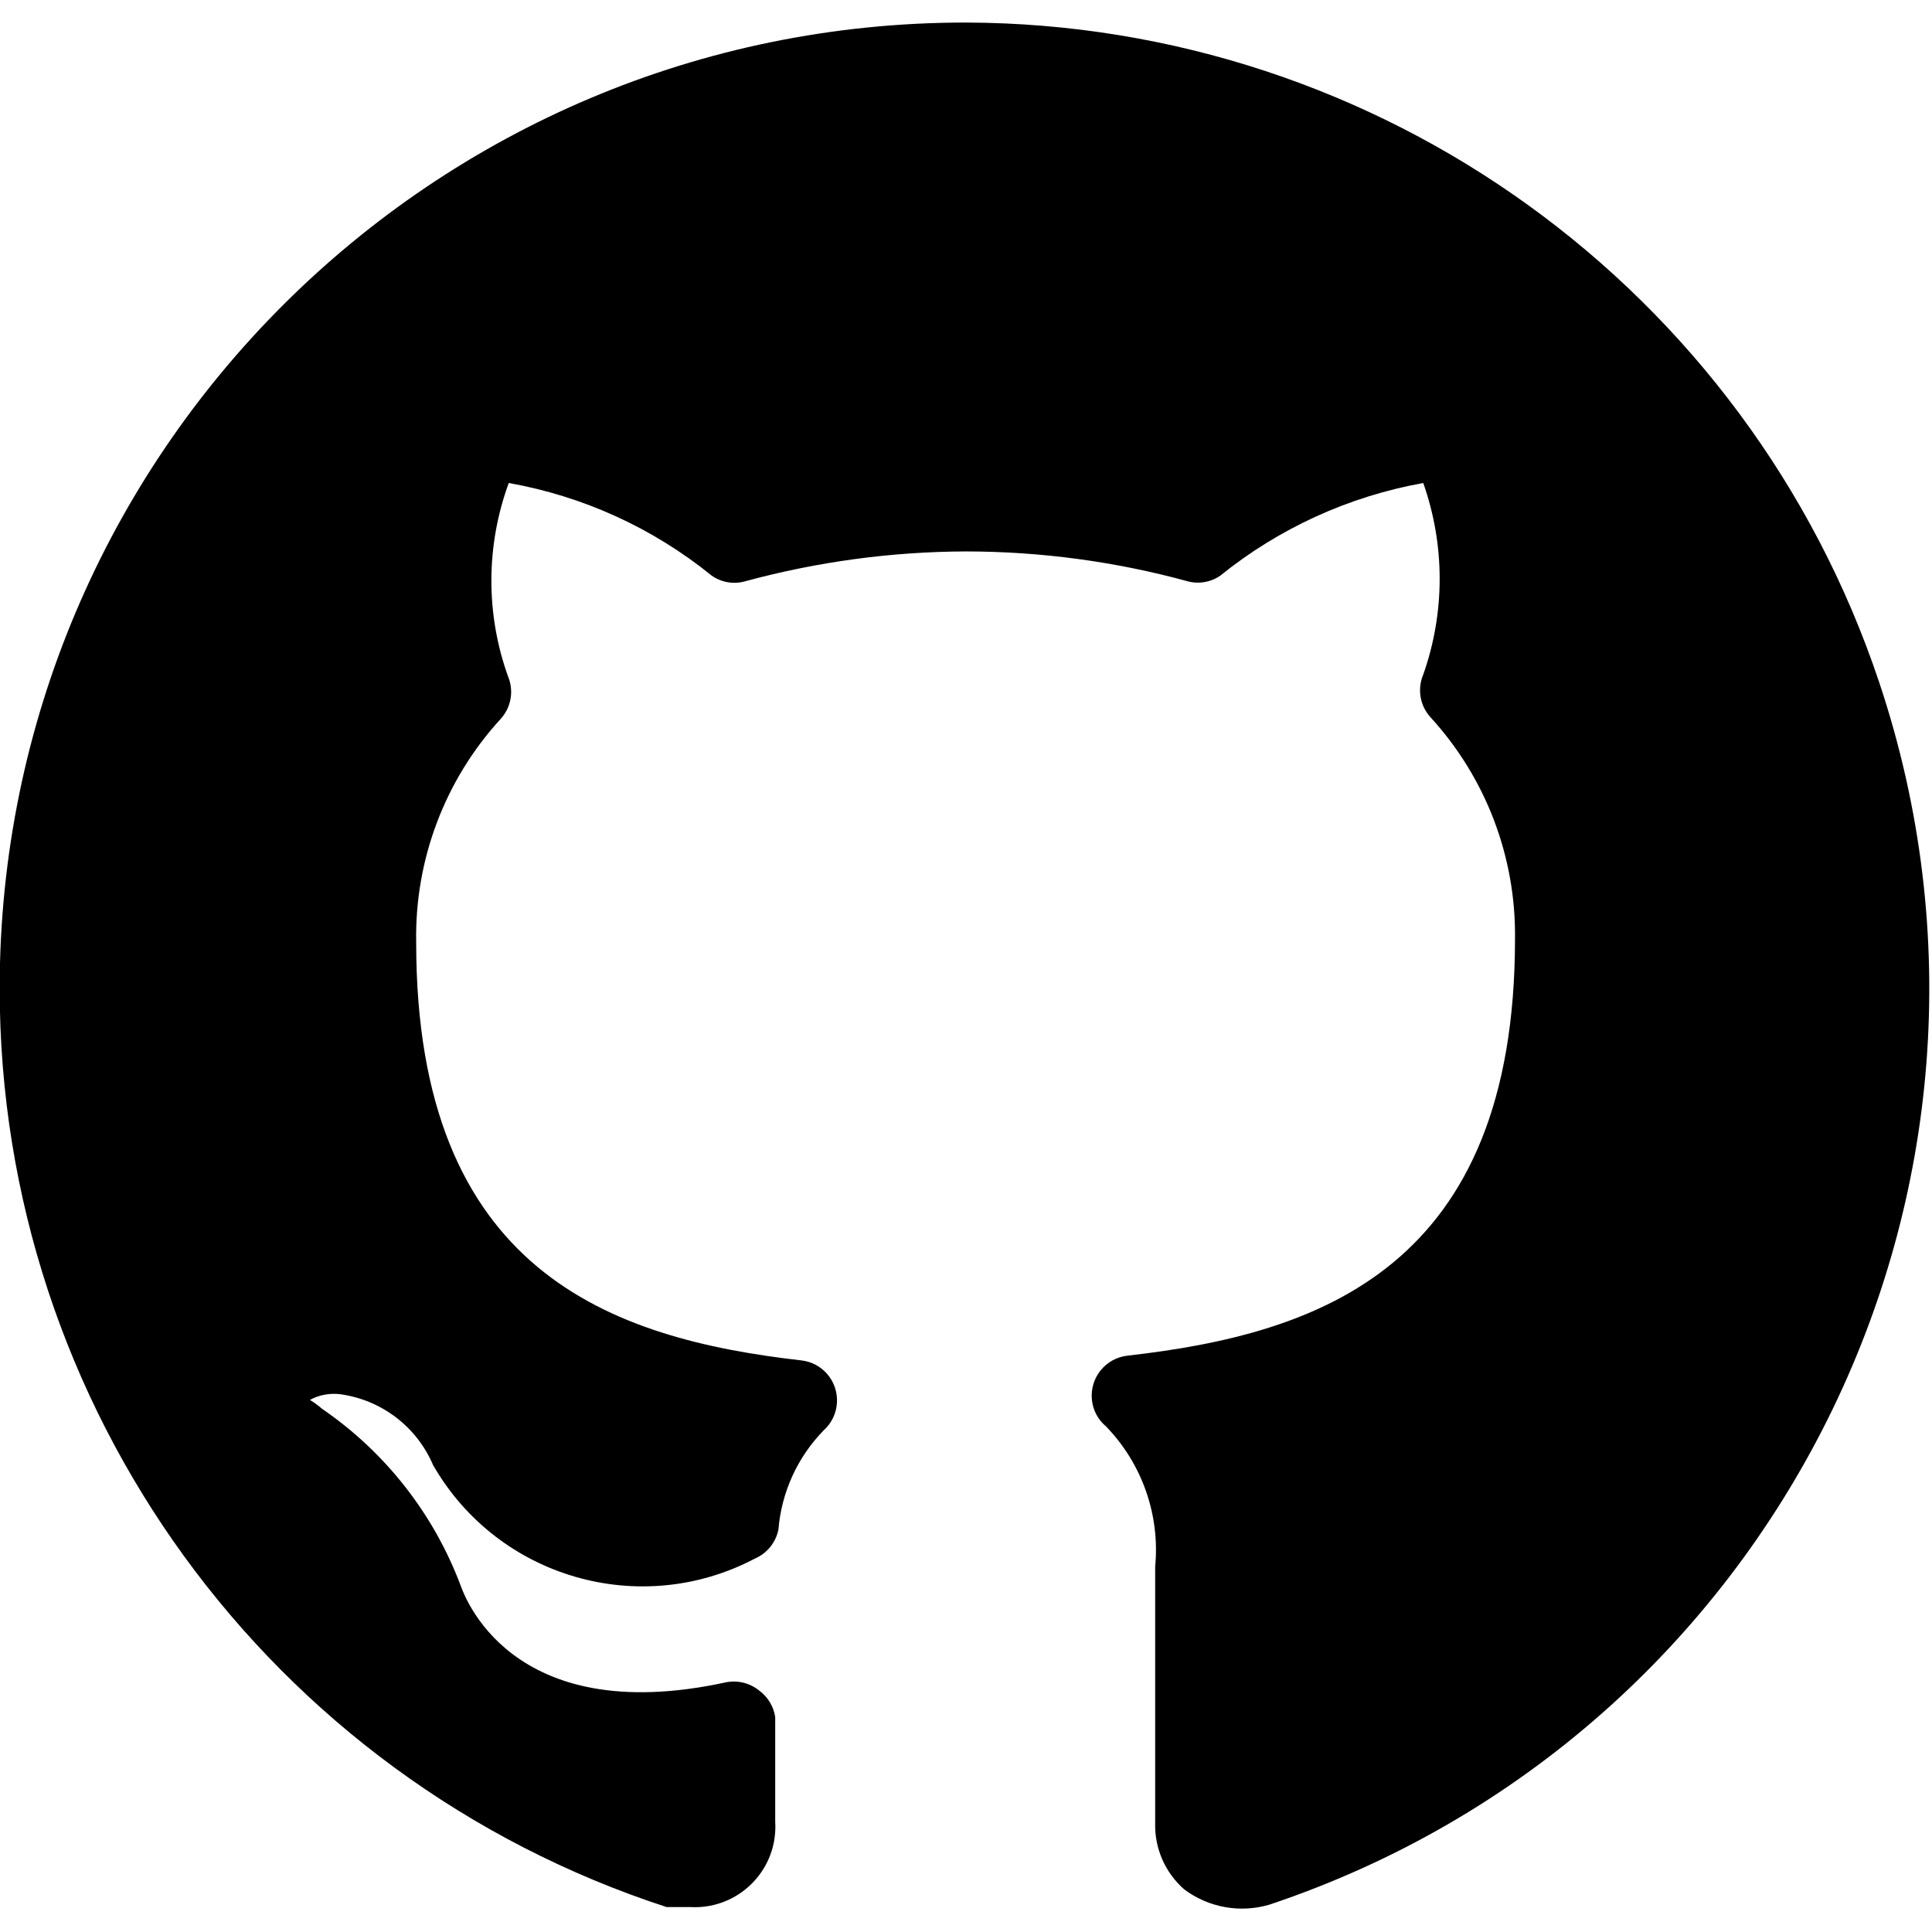
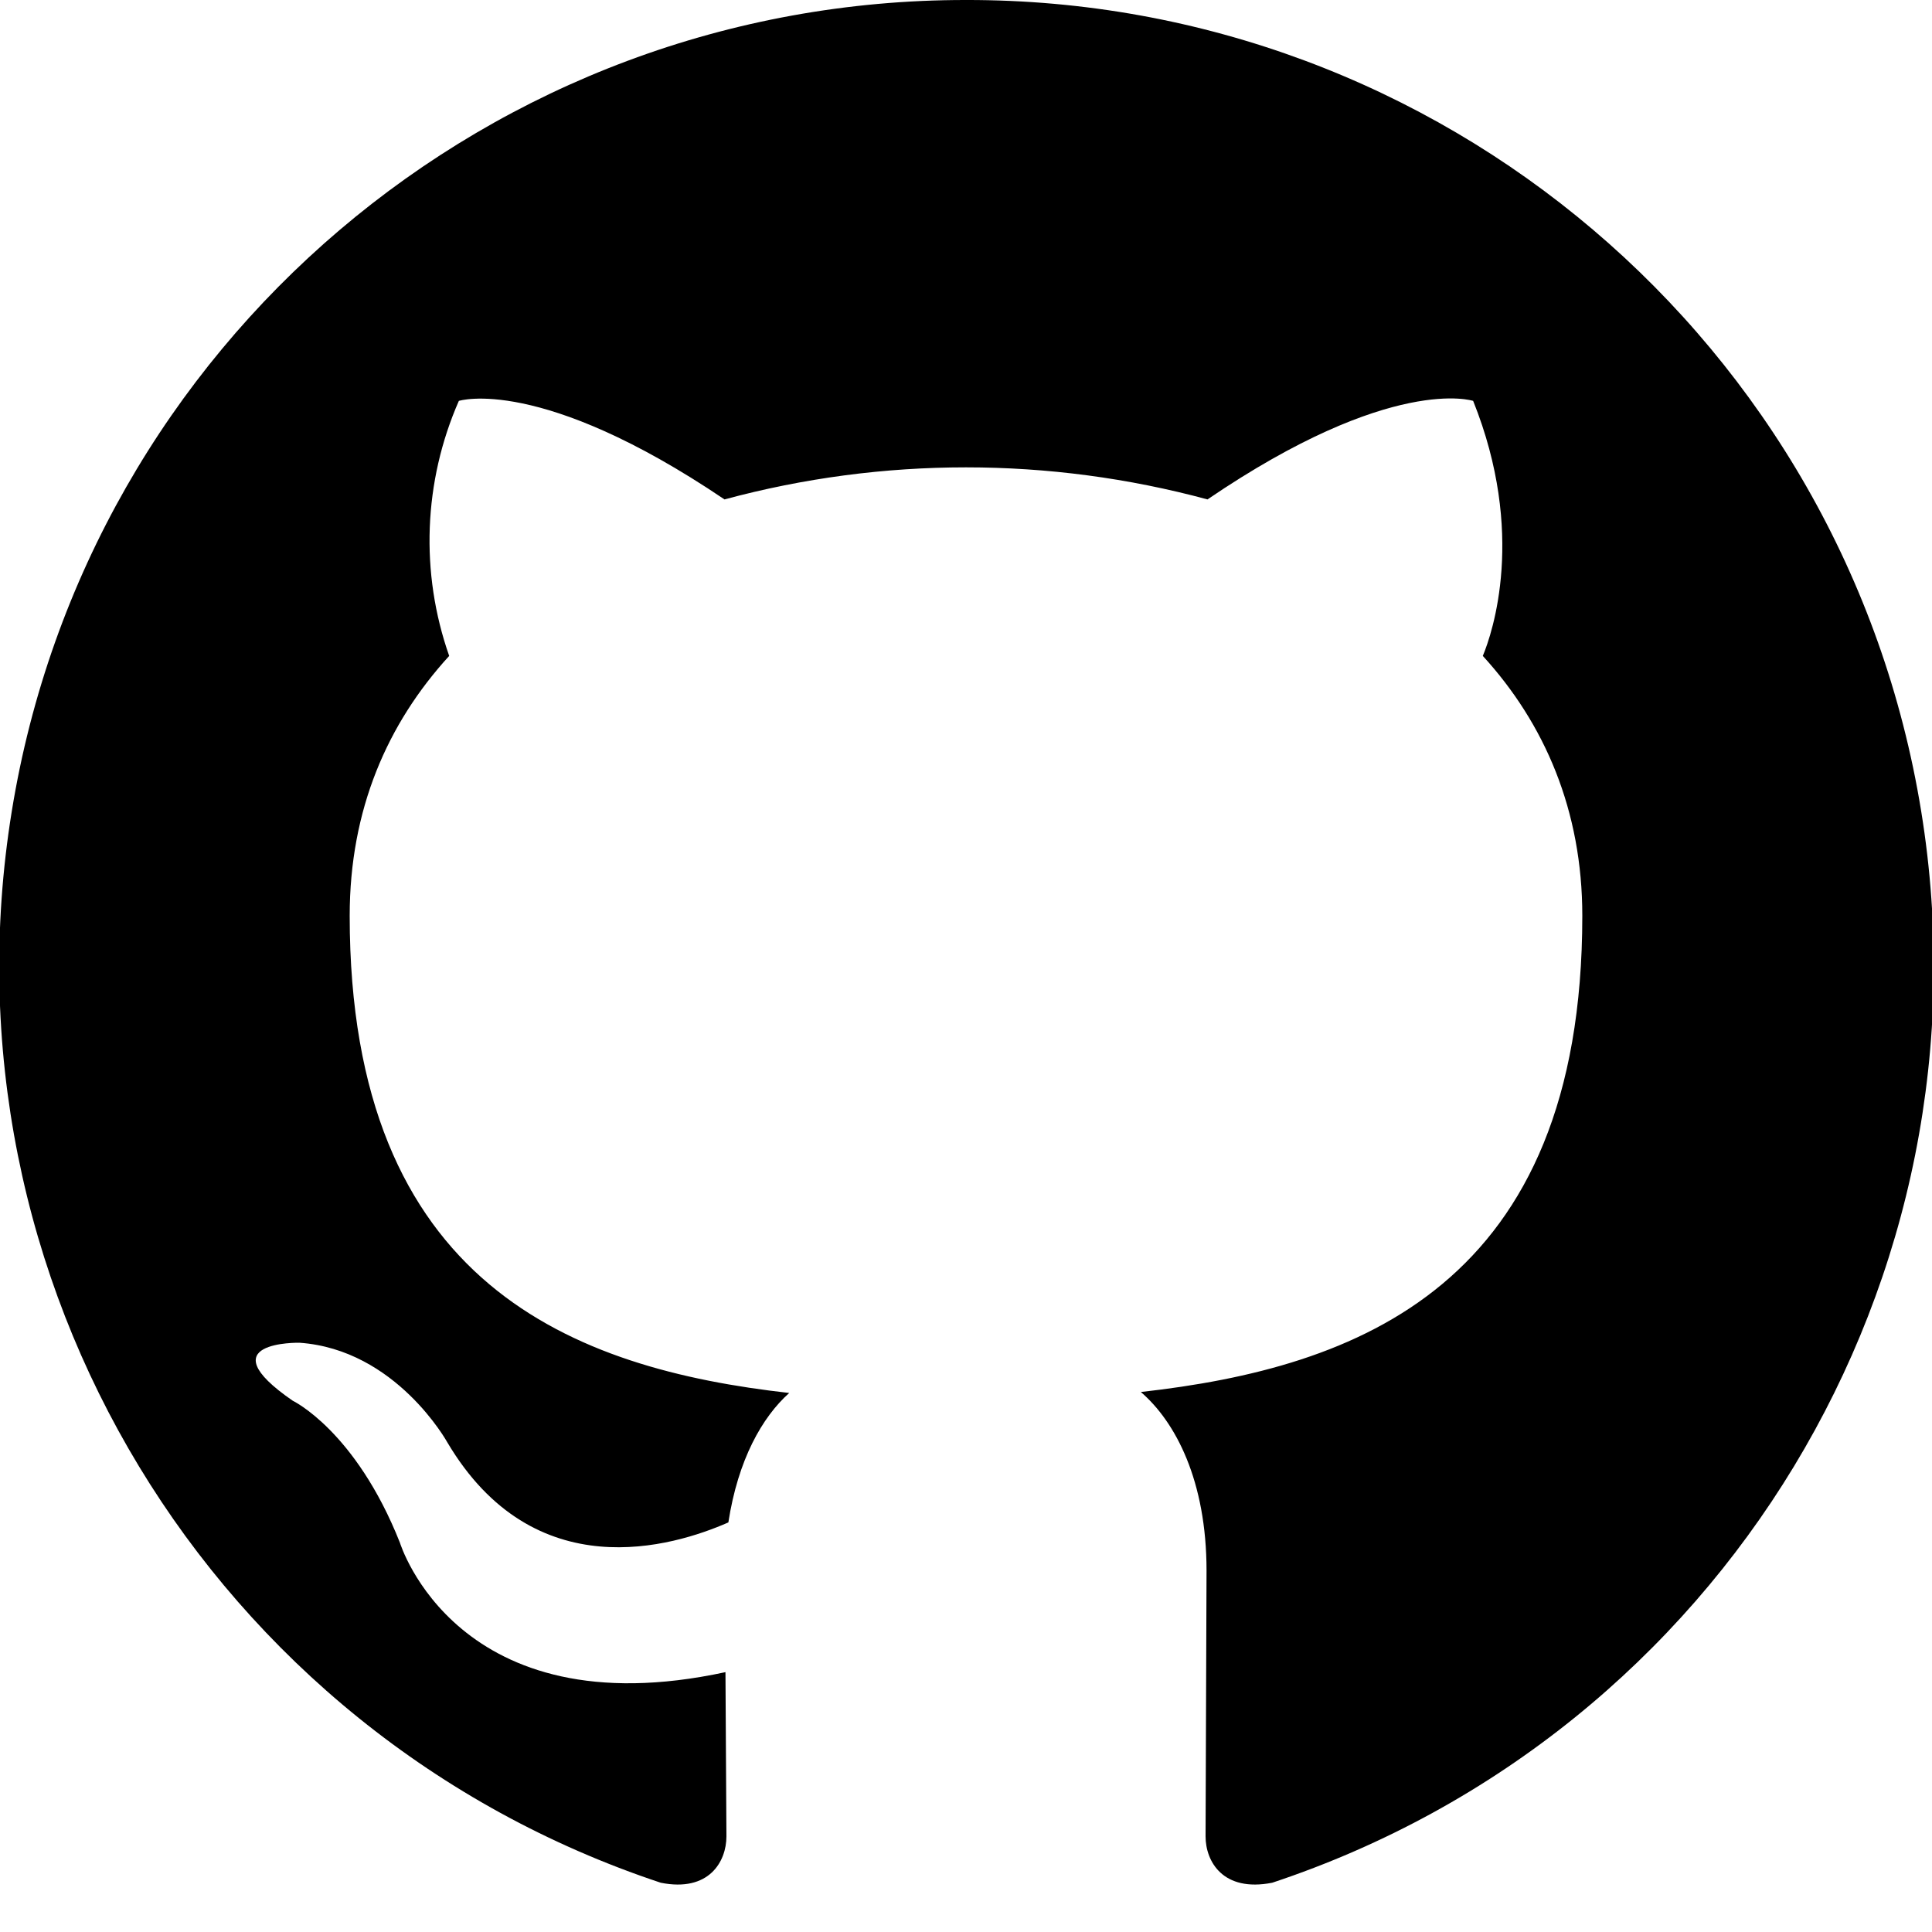
- <svg xmlns="http://www.w3.org/2000/svg" version="1.1" viewBox="0 0 16 16" width="16" height="16">&gt;<g transform="matrix(0.6666667,0,0,0.6666667,0,0)">
-     <path d="M12,0.28C5.373,0.278-0.002,5.649-0.004,12.276c-0.002,5.197,3.342,9.804,8.284,11.414h0.29 c0.551,0.034,1.026-0.385,1.06-0.936c0.003-0.041,0.003-0.083,0-0.124v-0.21c0-0.17,0-0.4,0-1.09c-0.02-0.132-0.092-0.251-0.2-0.33 c-0.118-0.095-0.272-0.132-0.42-0.1c-2.68,0.58-3.25-1.1-3.29-1.21C5.384,18.801,4.784,18.037,4,17.5 c-0.047-0.041-0.097-0.077-0.15-0.11c0.116-0.063,0.249-0.087,0.38-0.07c0.511,0.071,0.948,0.405,1.15,0.88 c0.804,1.4,2.572,1.913,4,1.16c0.15-0.065,0.258-0.2,0.29-0.36c0.038-0.463,0.236-0.897,0.56-1.23 c0.206-0.183,0.225-0.499,0.042-0.706c-0.081-0.091-0.191-0.149-0.312-0.164c-2.37-0.27-4.79-1.1-4.79-5.19 c-0.02-1.027,0.356-2.023,1.05-2.78C6.351,8.786,6.386,8.579,6.31,8.4C6.032,7.624,6.036,6.774,6.32,6 c0.924,0.164,1.791,0.559,2.52,1.15c0.122,0.086,0.277,0.112,0.42,0.07c0.893-0.242,1.814-0.367,2.74-0.37 c0.929,0.001,1.854,0.125,2.75,0.37c0.14,0.039,0.291,0.013,0.41-0.07c0.73-0.589,1.597-0.984,2.52-1.15 c0.272,0.77,0.272,1.61,0,2.38c-0.076,0.179-0.041,0.386,0.09,0.53c0.687,0.75,1.062,1.733,1.05,2.75c0,4.09-2.43,4.91-4.81,5.18 c-0.275,0.029-0.474,0.274-0.446,0.549c0.013,0.129,0.076,0.248,0.176,0.331c0.448,0.463,0.671,1.099,0.61,1.74v3.18 c-0.01,0.317,0.122,0.621,0.36,0.83c0.303,0.227,0.696,0.298,1.06,0.19c6.285-2.103,9.676-8.902,7.573-15.187 C21.71,3.592,17.147,0.296,12,0.28z" stroke="none" fill="currentColor" stroke-width="0" stroke-linecap="round" stroke-linejoin="round" />
-   </g>
+ <svg xmlns="http://www.w3.org/2000/svg" viewBox="0 0 20 20">
+   <path stroke="none" fill="currentColor" d="M10 0a10 10 0 0 0-3.16 19.49c.5.1.68-.22.68-.48l-.01-1.7c-2.78.6-3.37-1.34-3.37-1.34-.46-1.16-1.11-1.47-1.11-1.47-.9-.62.07-.6.07-.6 1 .07 1.53 1.03 1.53 1.03.9 1.52 2.34 1.08 2.91.83.1-.65.35-1.09.63-1.34-2.22-.25-4.55-1.11-4.55-4.94 0-1.1.39-1.99 1.03-2.69a3.6 3.6 0 0 1 .1-2.64s.84-.27 2.75 1.02a9.58 9.58 0 0 1 5 0c1.91-1.3 2.75-1.02 2.75-1.02.55 1.37.2 2.4.1 2.64.64.7 1.03 1.6 1.03 2.69 0 3.84-2.34 4.68-4.57 4.93.36.31.68.92.68 1.85l-.01 2.75c0 .26.18.58.69.48A10 10 0 0 0 10 0" />
</svg>
